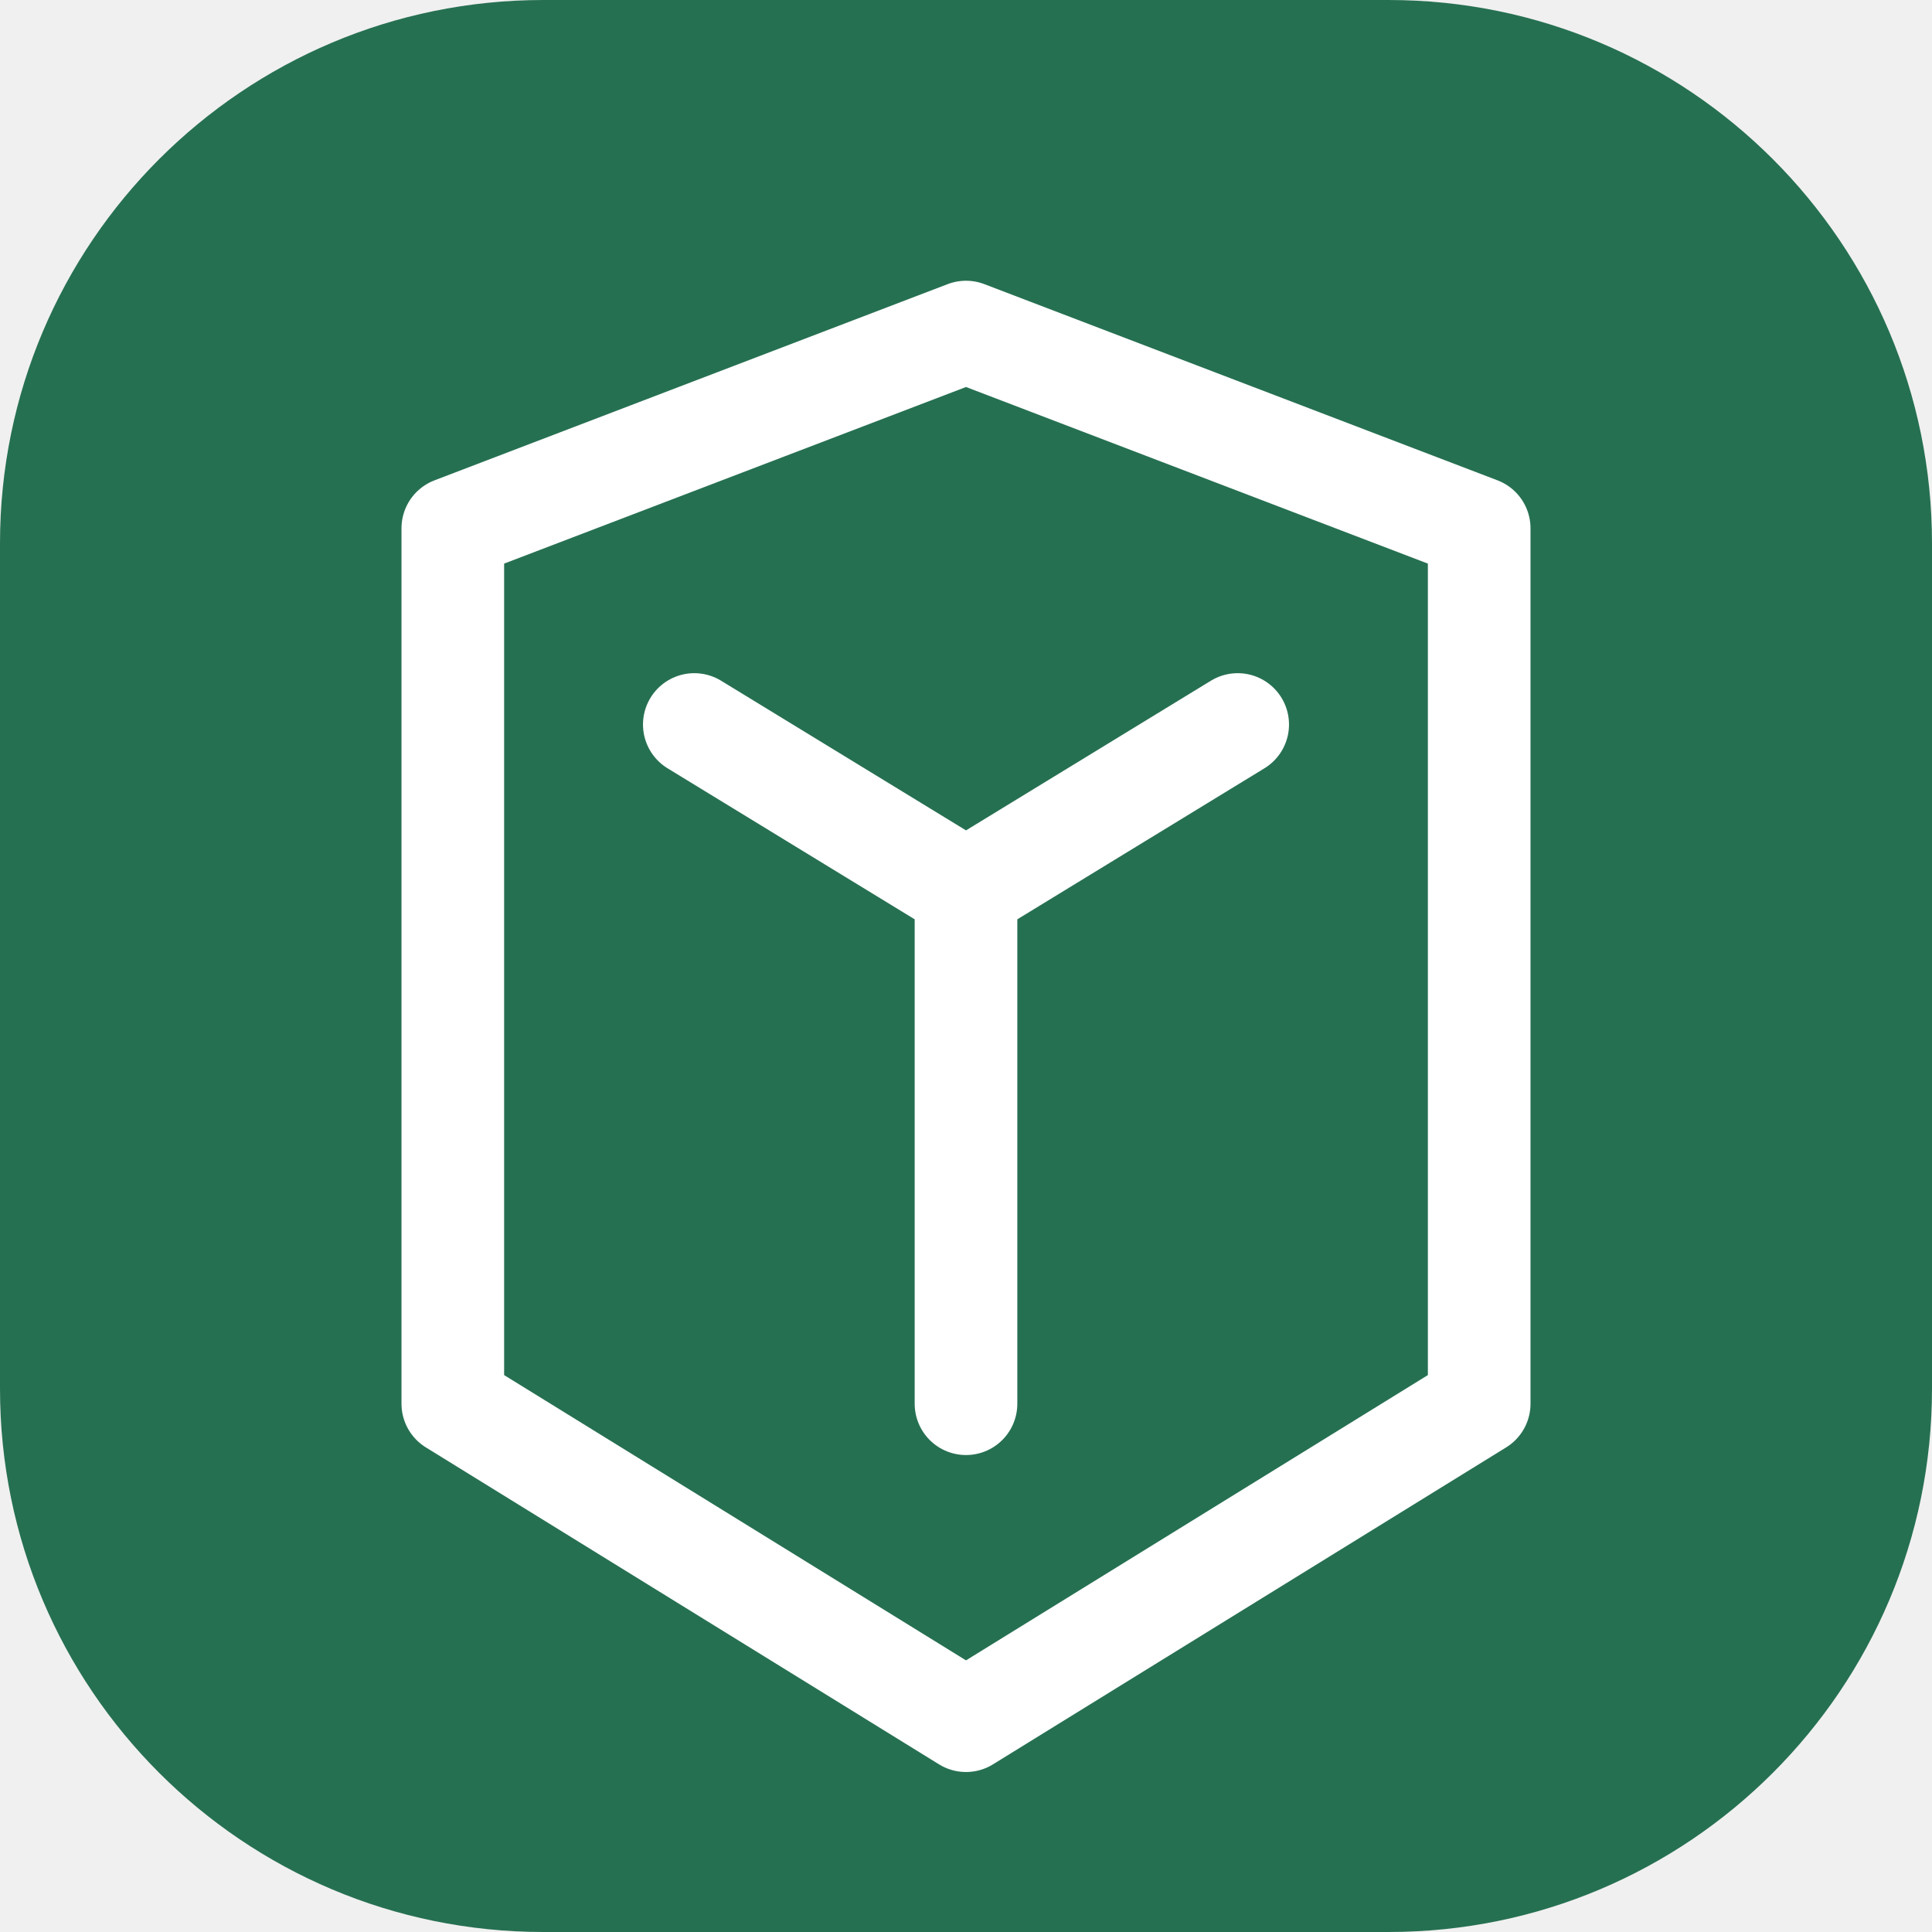
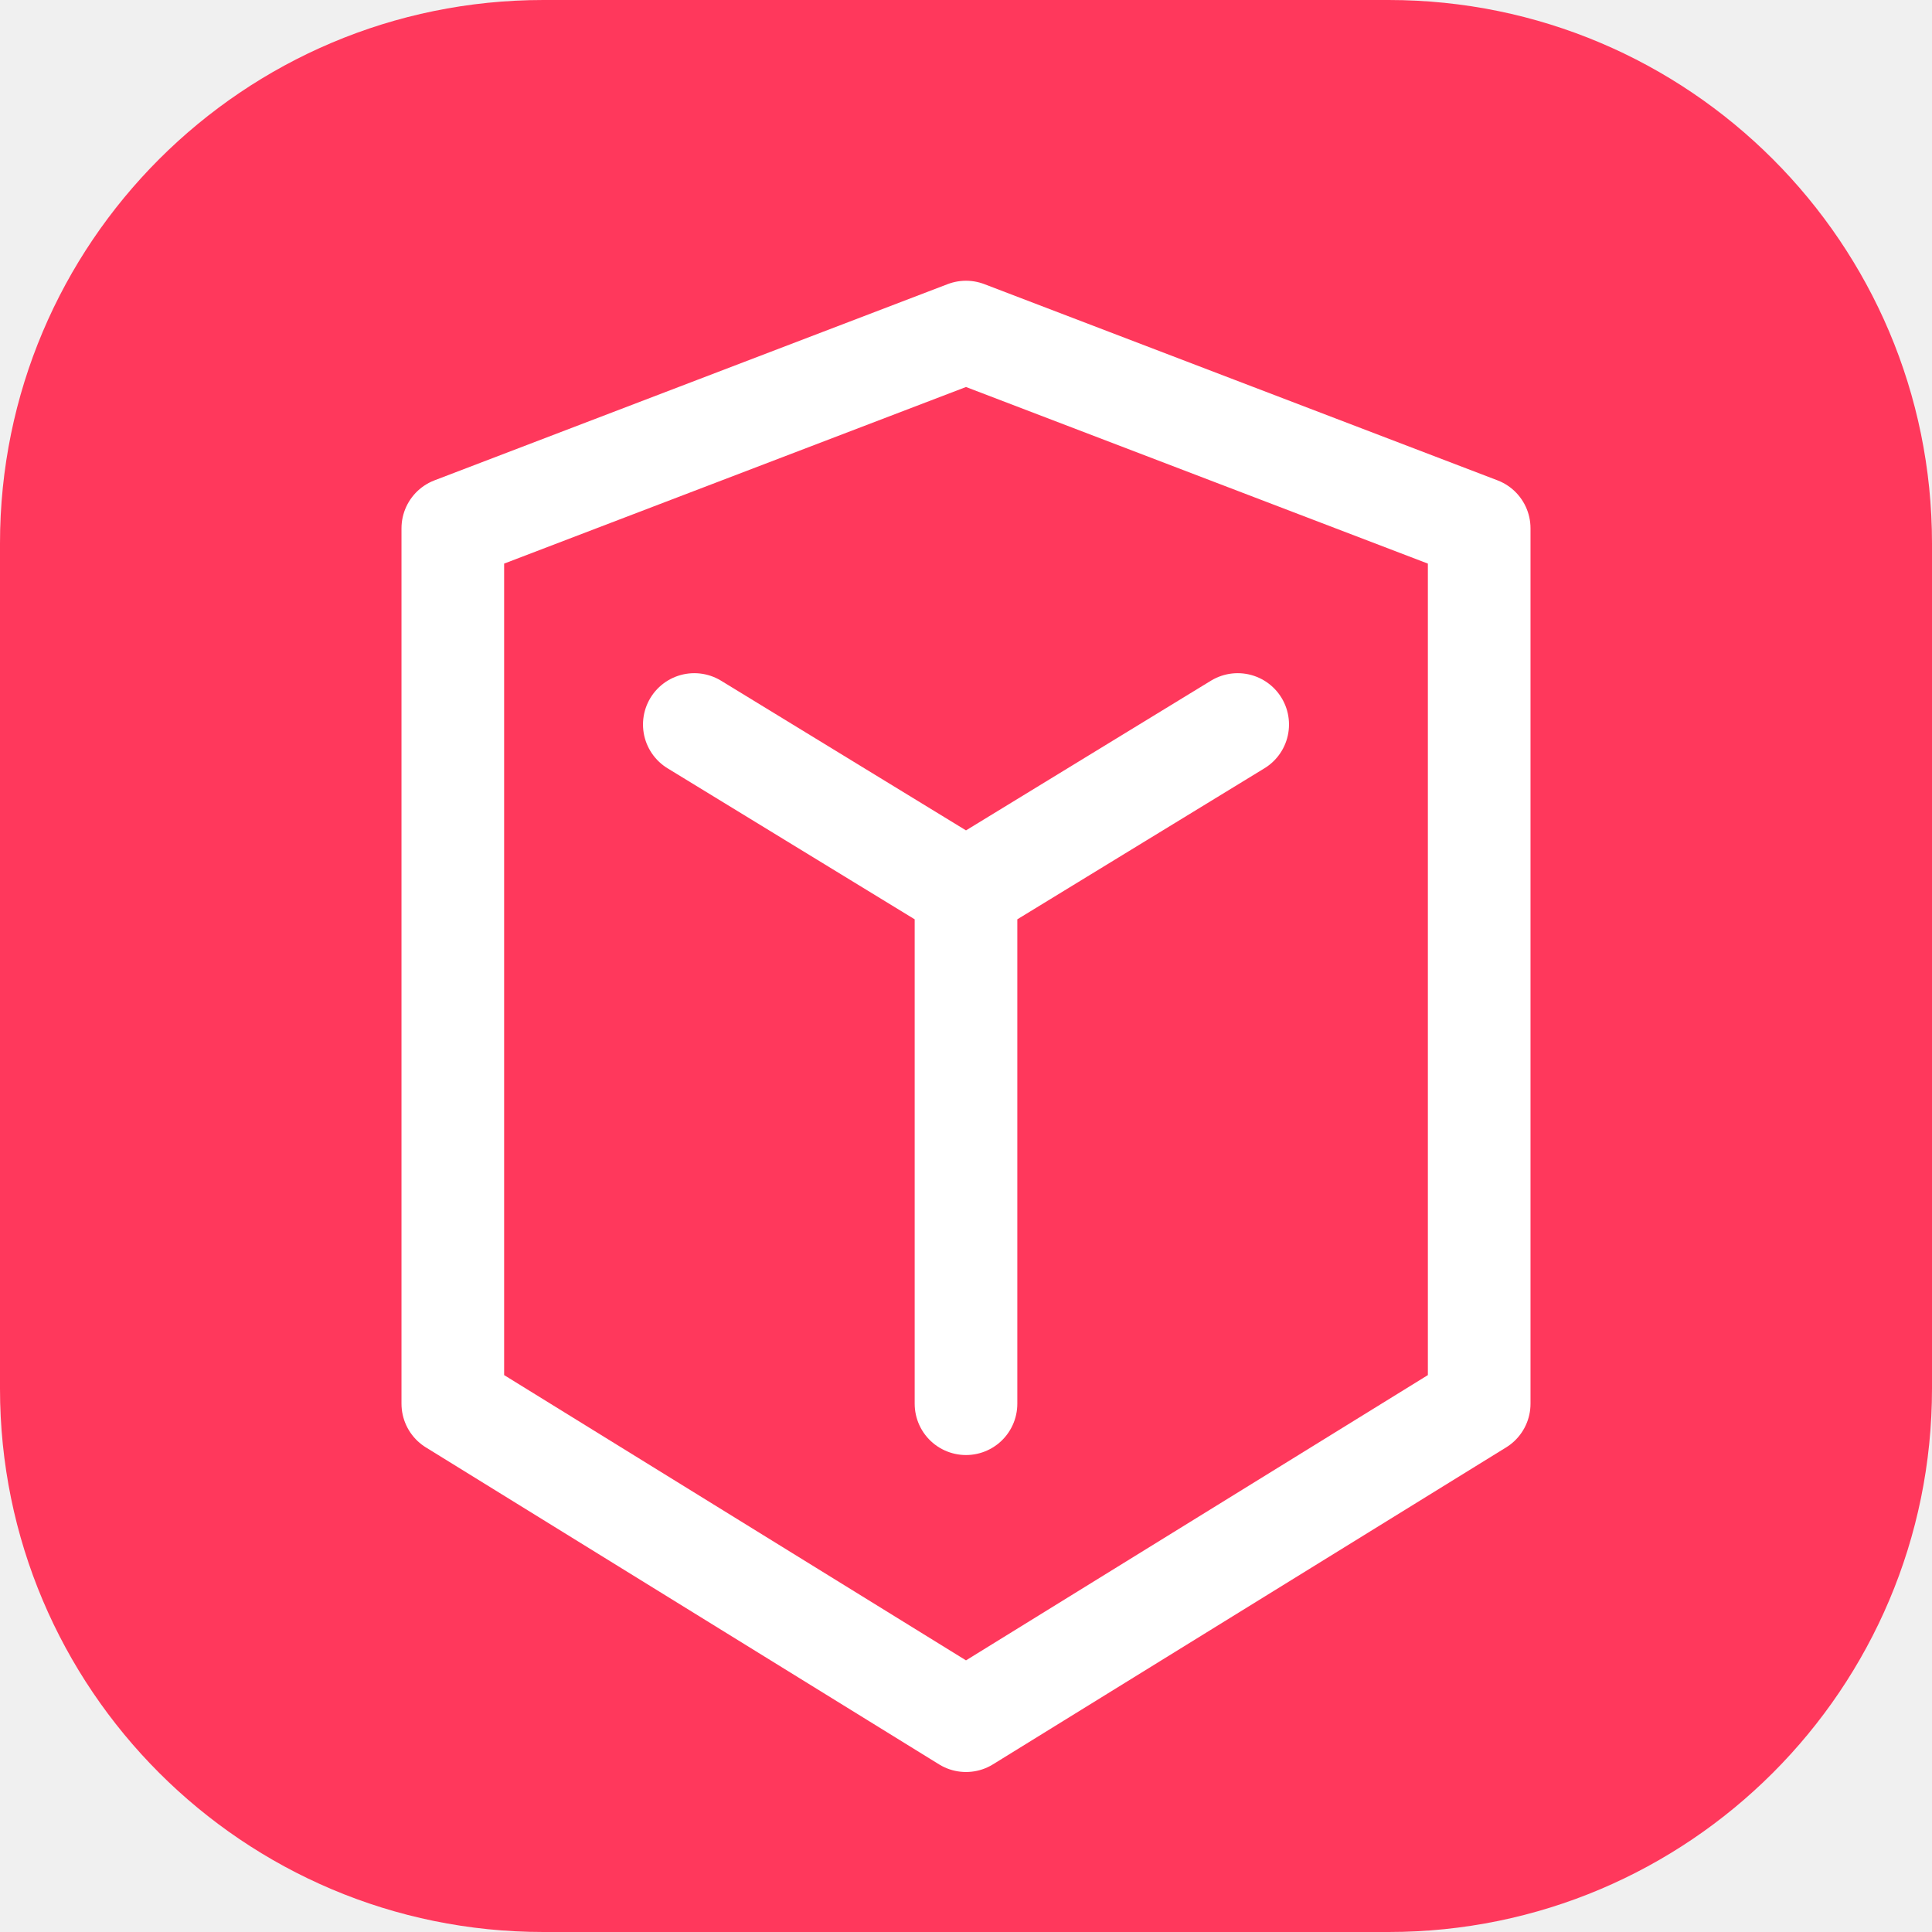
<svg xmlns="http://www.w3.org/2000/svg" viewBox="0 0 64 64">
-   <rect width="64" height="64" rx="18" fill="#267052" />
+   <rect width="64" height="64" rx="18" fill="#ff385c" />
  <path d="M15 17.5 32 11l17 6.5v29L32 57 15 46.5v-29Z" fill="none" stroke="#fff" stroke-linecap="round" stroke-linejoin="round" stroke-width="3.4" />
  <path d="m23 24 9 5.5 9-5.5M32 29.5v17" fill="none" stroke="#fff" stroke-linecap="round" stroke-linejoin="round" stroke-width="3.4" />
</svg>
